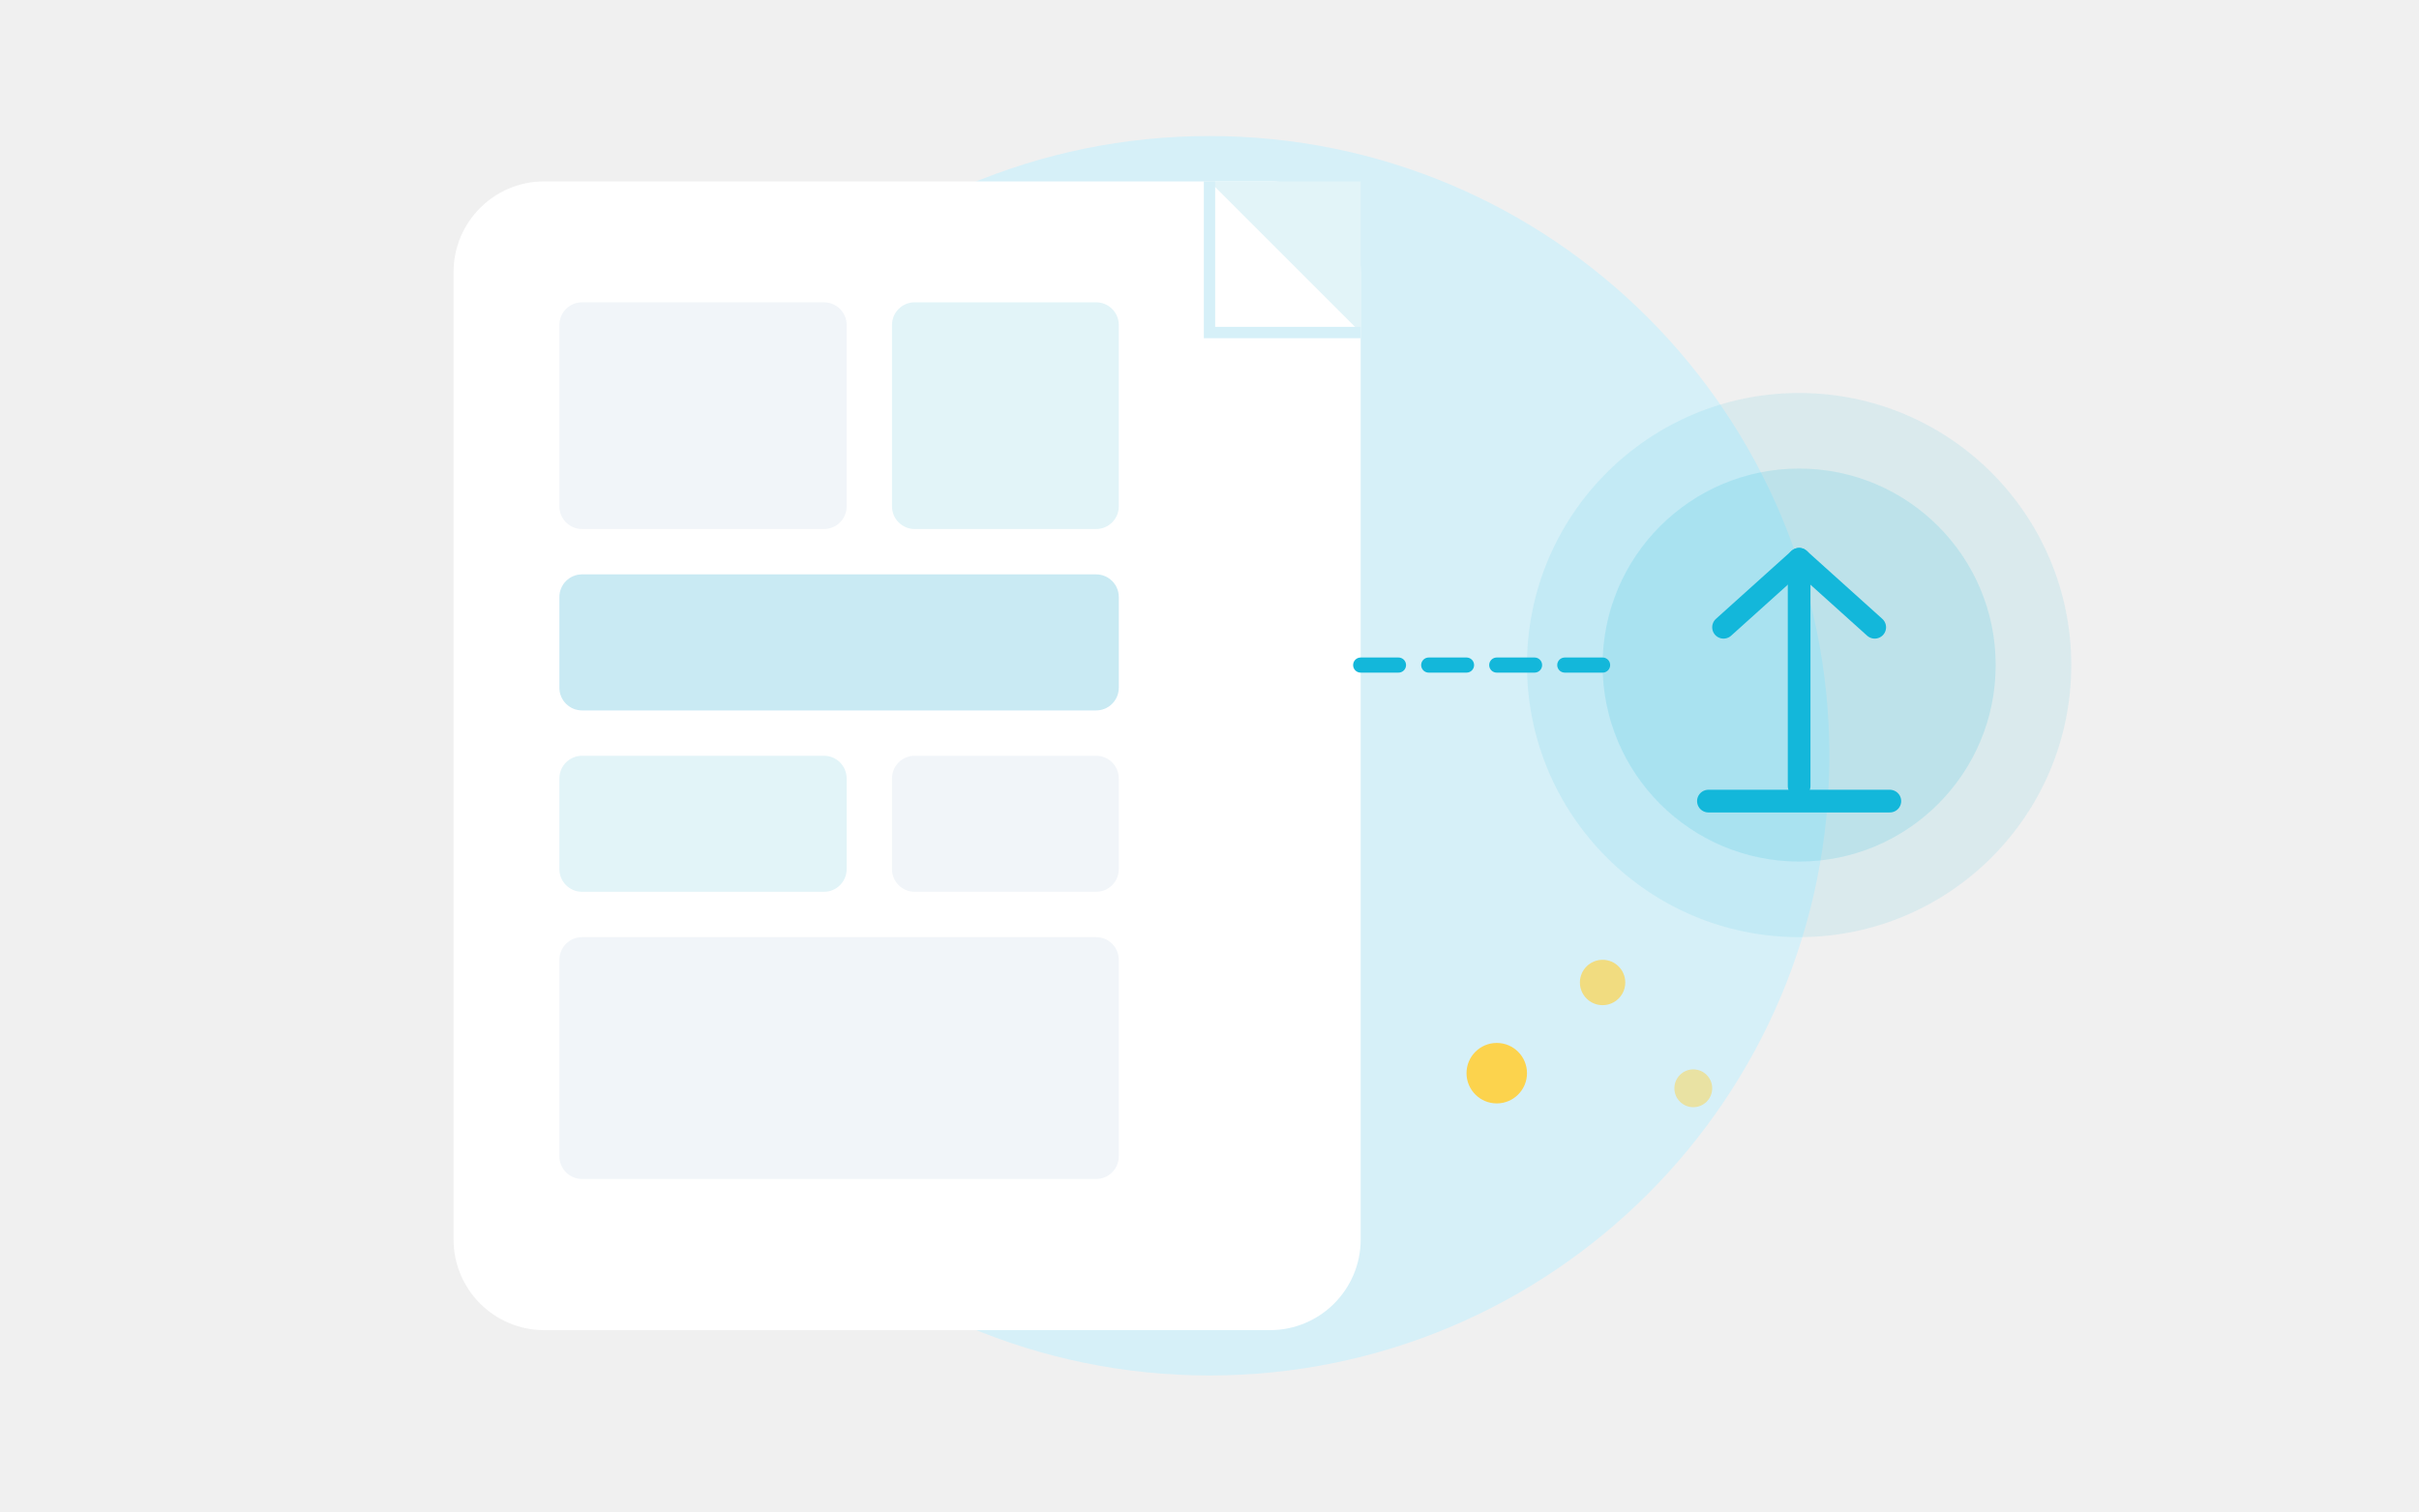
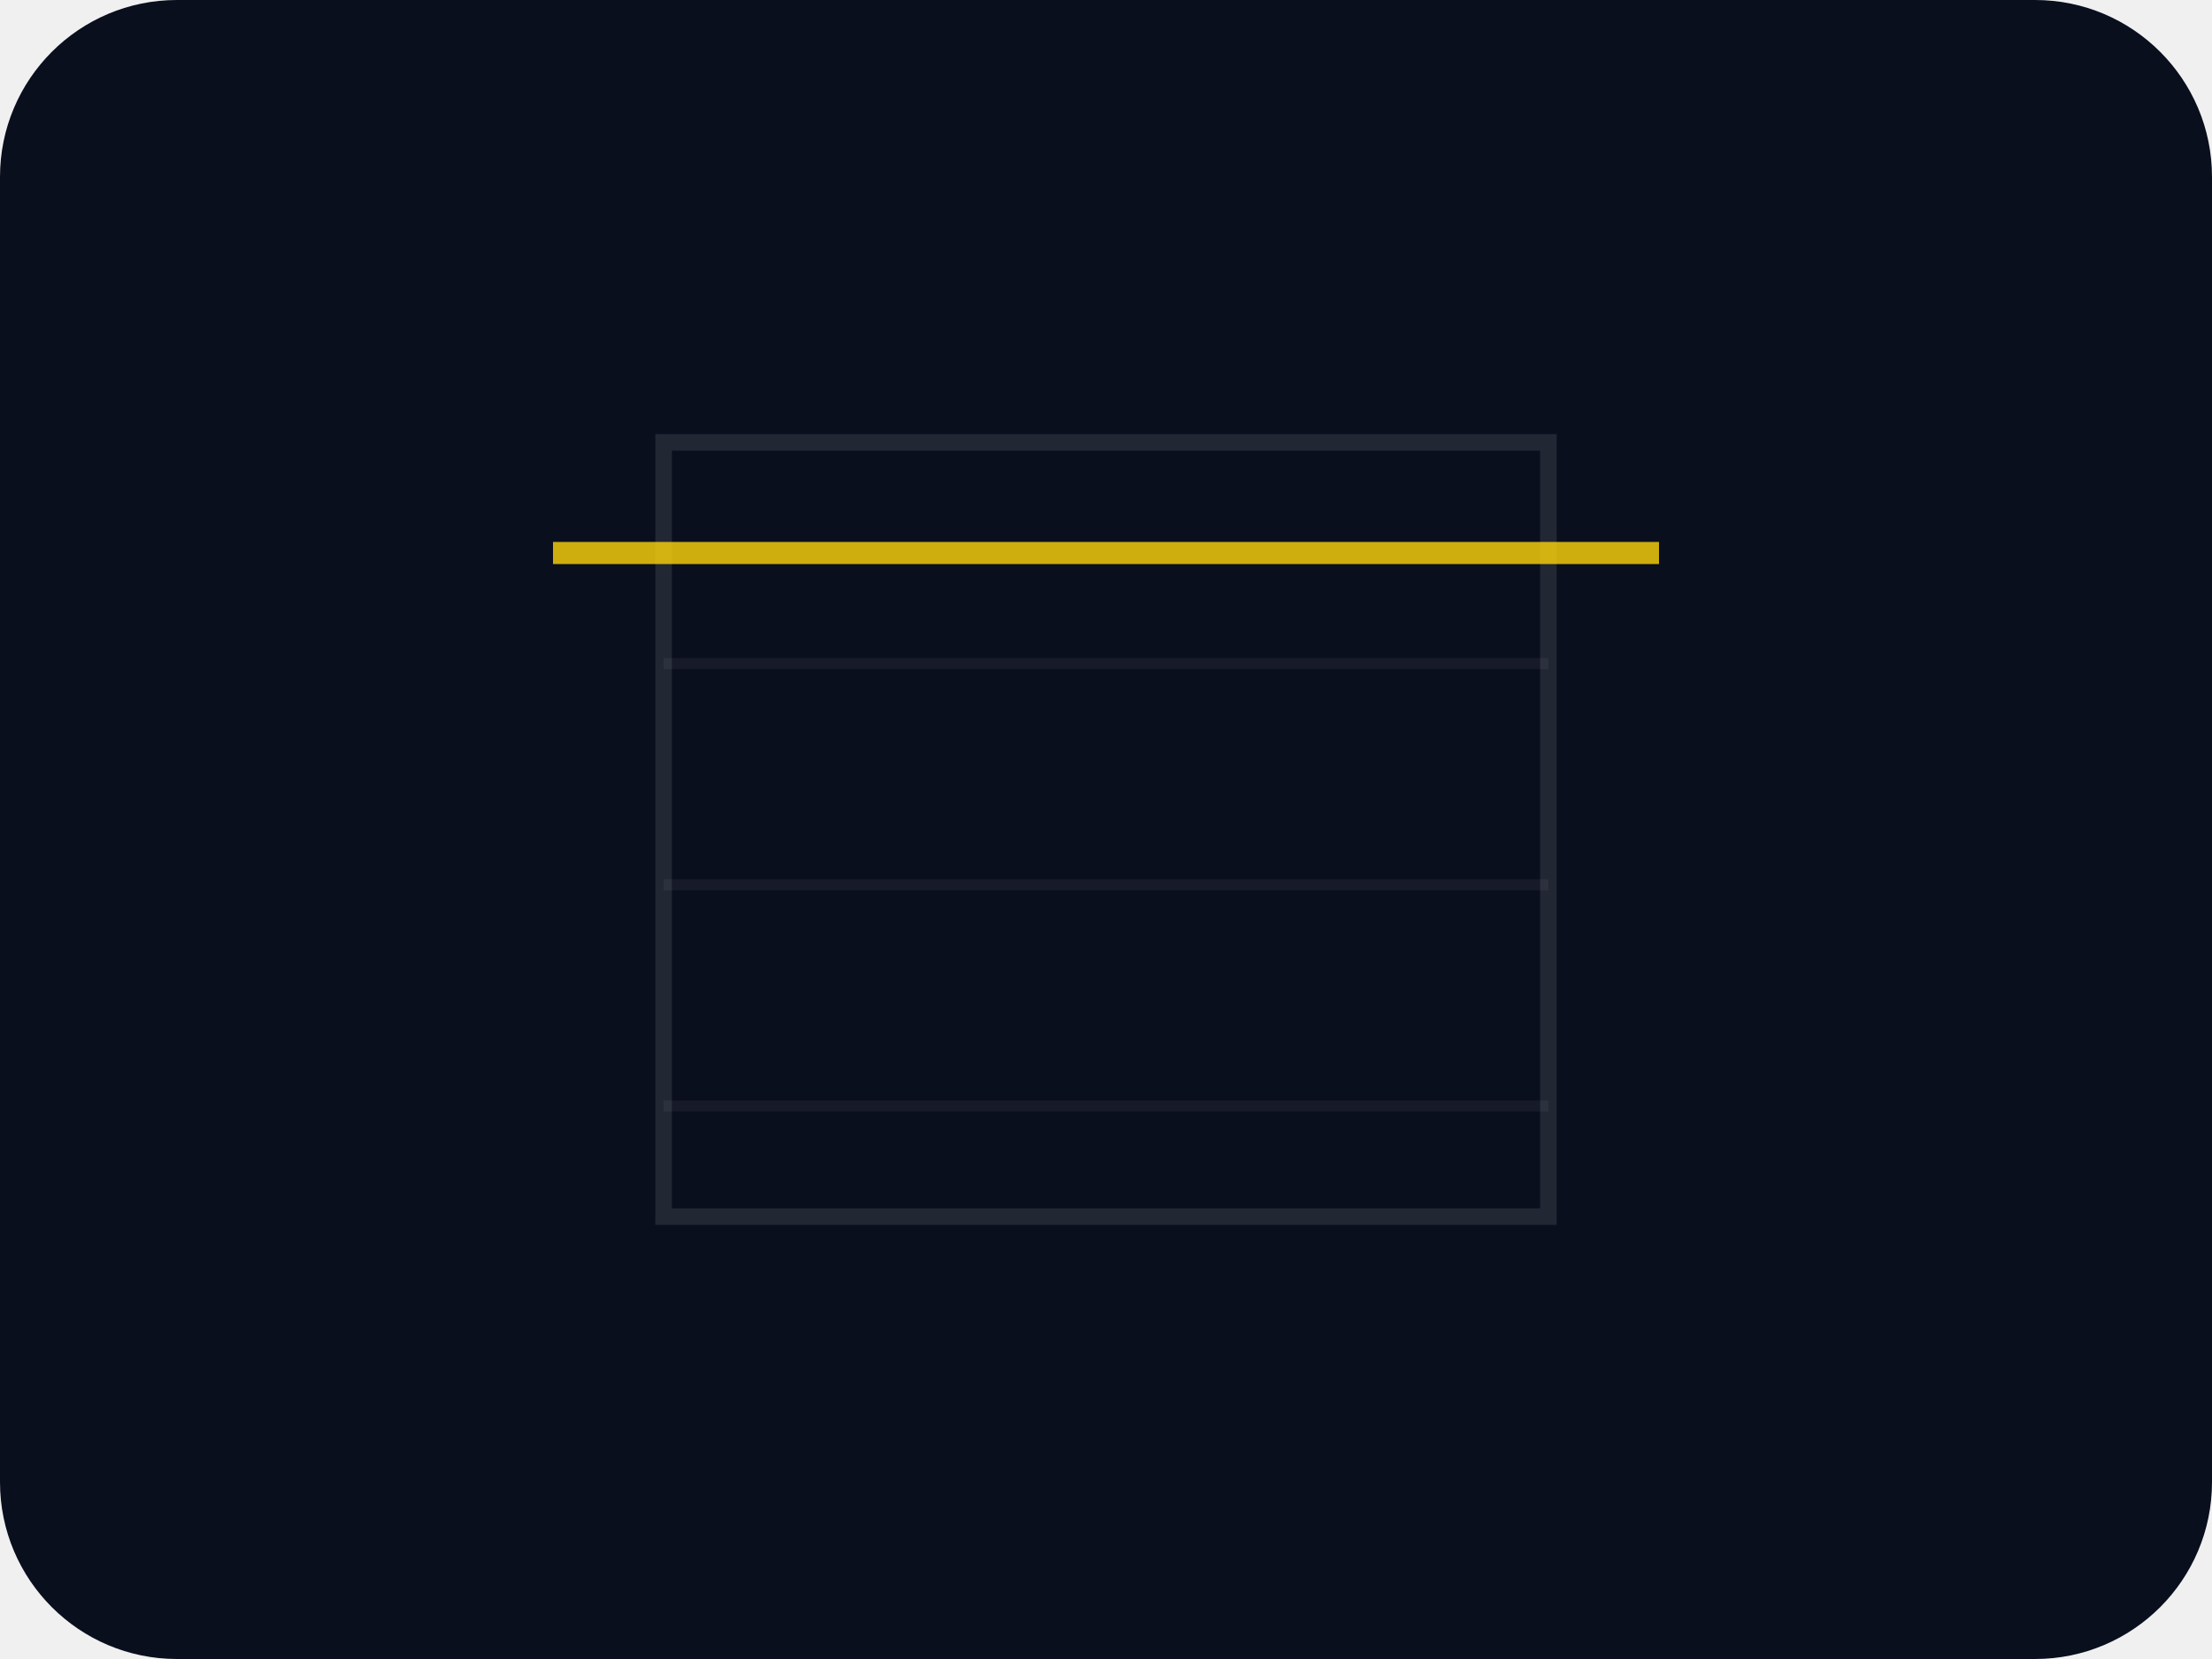
- <svg xmlns="http://www.w3.org/2000/svg" viewBox="0 0 320 200" fill="none">
-   <circle cx="160" cy="100" r="82" fill="#D6F0F8" />
-   <rect x="60" y="24" width="120" height="152" rx="12" fill="white" />
-   <path d="M160 24 L180 24 L180 44 Z" fill="#E2F4F8" />
-   <path d="M160 24 L160 44 L180 44" stroke="#D6F0F8" stroke-width="1.5" fill="none" />
-   <rect x="74" y="40" width="38" height="30" rx="3" fill="#F1F5F9" />
-   <rect x="118" y="40" width="30" height="30" rx="3" fill="#E2F4F8" />
-   <rect x="74" y="76" width="74" height="18" rx="3" fill="#F1F5F9" />
-   <rect x="74" y="100" width="38" height="18" rx="3" fill="#E2F4F8" />
-   <rect x="118" y="100" width="30" height="18" rx="3" fill="#F1F5F9" />
-   <rect x="74" y="124" width="74" height="32" rx="3" fill="#F1F5F9" />
-   <rect x="74" y="76" width="74" height="18" rx="3" fill="#13B7DA" opacity="0.18" />
-   <circle cx="238" cy="88" r="36" fill="#13B7DA" opacity="0.1" />
-   <circle cx="238" cy="88" r="26" fill="#13B7DA" opacity="0.15" />
-   <path d="M238 104 L238 74" stroke="#13B7DA" stroke-width="3" stroke-linecap="round" />
-   <path d="M228 83 L238 74 L248 83" stroke="#13B7DA" stroke-width="3" stroke-linecap="round" stroke-linejoin="round" fill="none" />
-   <line x1="226" y1="106" x2="250" y2="106" stroke="#13B7DA" stroke-width="3" stroke-linecap="round" />
-   <path d="M180 88 Q208 88 212 88" stroke="#13B7DA" stroke-width="2" stroke-dasharray="5,4" stroke-linecap="round" fill="none" />
-   <circle cx="198" cy="142" r="4" fill="#FCD34D" />
-   <circle cx="212" cy="130" r="3" fill="#FCD34D" opacity="0.7" />
-   <circle cx="224" cy="144" r="2.5" fill="#FCD34D" opacity="0.5" />
+ <svg xmlns="http://www.w3.org/2000/svg" viewBox="0 0 200 150" fill="none">
+   <rect width="200" height="150" rx="16" fill="#0A0F1E" />
+   {/* Digitization Line Art */}
+   <path d="M60 40H140V110H60V40Z" stroke="#FFFFFF" stroke-opacity="0.1" stroke-width="1.5" />
+   <path d="M60 60H140M60 80H140M60 100H140" stroke="#FFFFFF" stroke-opacity="0.05" stroke-width="1" />
+   
+   {/* Scanning Line */}
+   <path d="M50 50H150" stroke="#FFD60A" stroke-width="2" stroke-opacity="0.8">
+     <animate attributeName="d" values="M50 50H150; M50 100H150; M50 50H150" dur="4s" repeatCount="indefinite" />
+   </path>
</svg>
